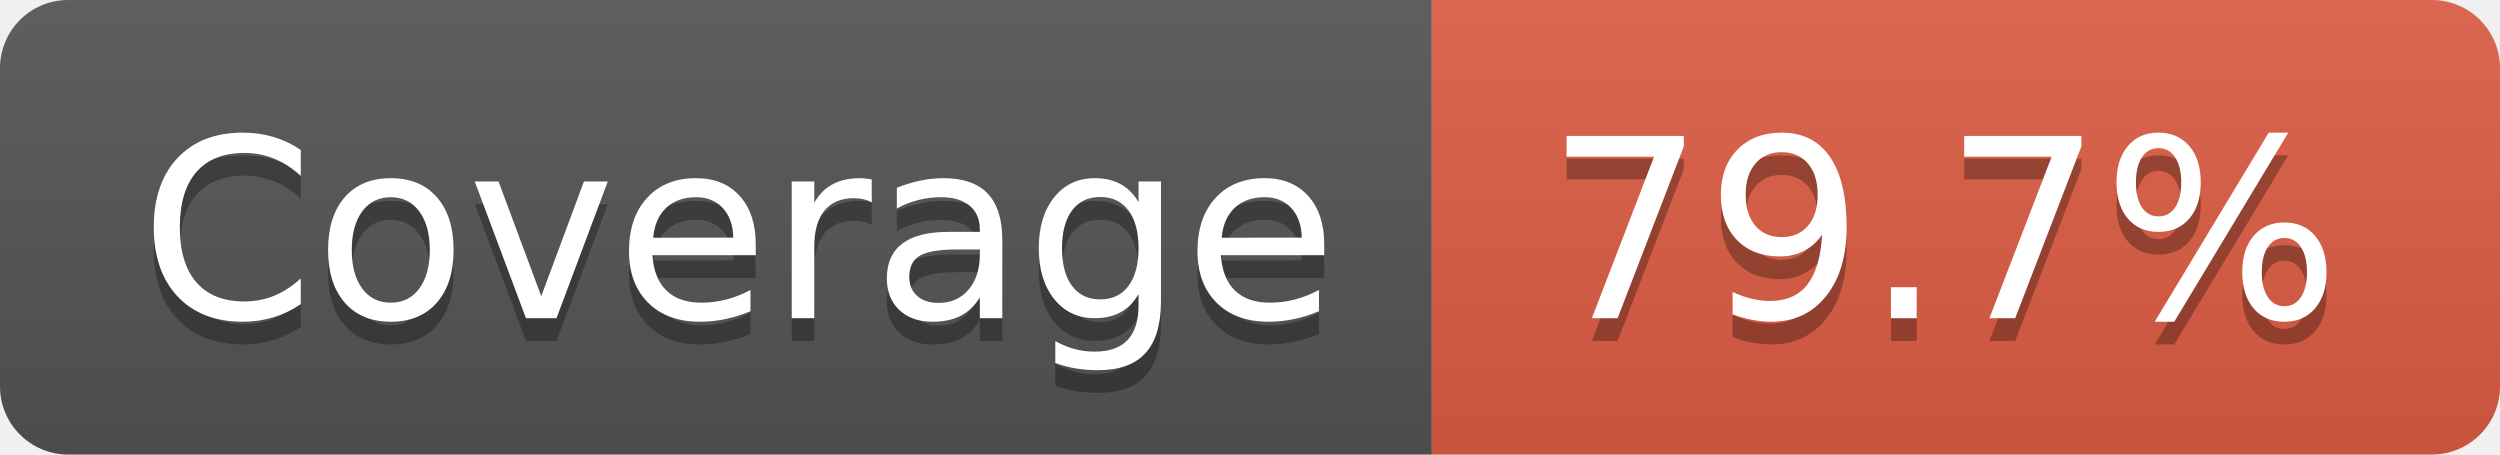
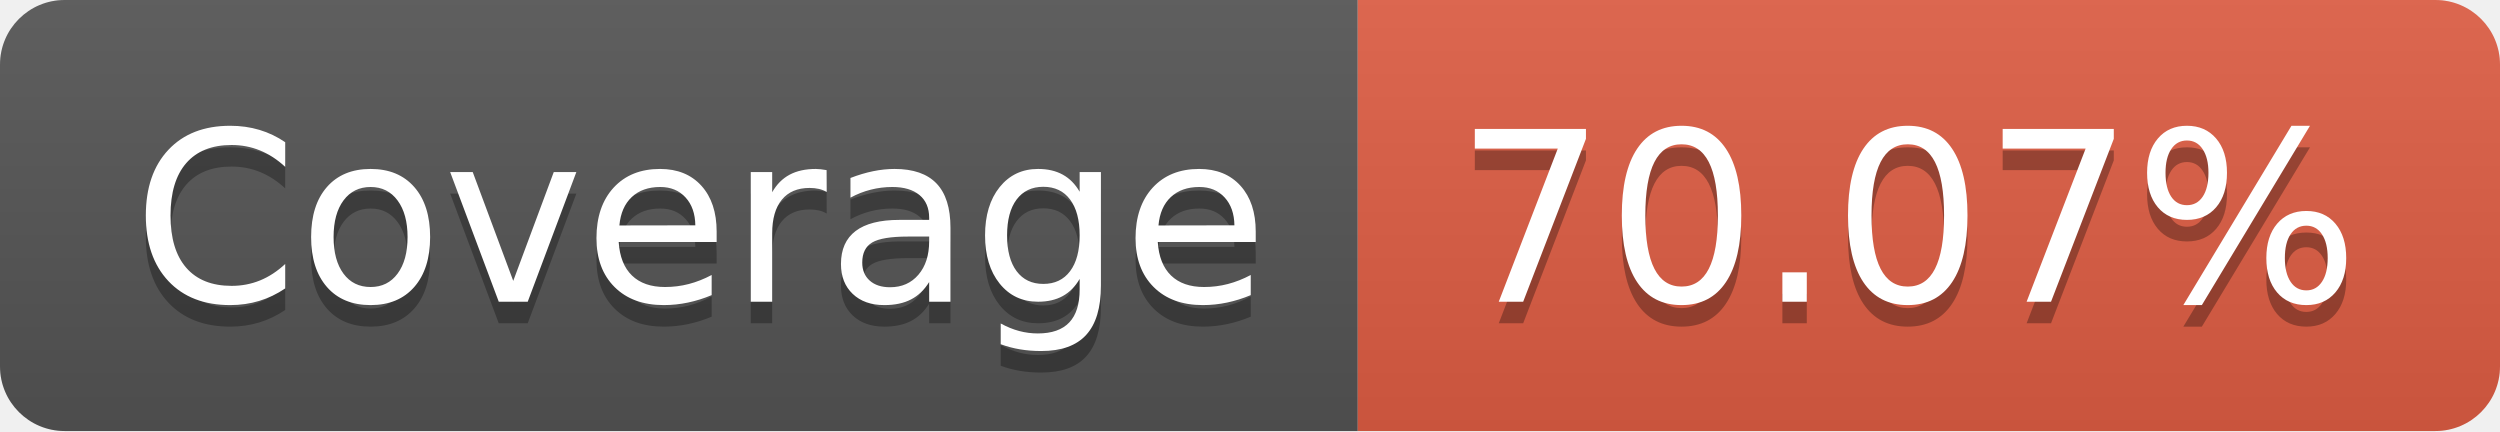
- <svg xmlns="http://www.w3.org/2000/svg" width="110" height="20">
+ <svg xmlns="http://www.w3.org/2000/svg" width="116" height="20">
  <linearGradient id="s" x2="0" y2="100%">
    <stop offset="0" stop-color="#bbb" stop-opacity=".1" />
    <stop offset="1" stop-opacity=".1" />
  </linearGradient>
  <clipPath id="r">
-     <rect width="110" height="20" rx="3" fill="#fff" />
+     <rect width="116" height="20" rx="3" fill="#fff" />
  </clipPath>
  <g clip-path="url(#r)">
    <rect width="63" height="20" fill="#555" />
-     <rect x="63" width="47" height="20" fill="#e05d44" />
-     <rect width="110" height="20" fill="url(#s)" />
+     <rect x="63" width="53" height="20" fill="#e05d44" />
+     <rect width="116" height="20" fill="url(#s)" />
  </g>
  <g fill="#fff" text-anchor="middle" font-family="Verdana,Geneva,DejaVu Sans,sans-serif" text-rendering="geometricPrecision" font-size="110">
    <text x="325" y="150" fill="#010101" fill-opacity=".3" transform="scale(.1)" textLength="530">Coverage</text>
    <text x="325" y="140" transform="scale(.1)" textLength="530">Coverage</text>
-     <text x="855" y="150" fill="#010101" fill-opacity=".3" transform="scale(.1)" textLength="370">79.7%</text>
-     <text x="855" y="140" transform="scale(.1)" textLength="370">79.7%</text>
+     <text x="885" y="150" fill="#010101" fill-opacity=".3" transform="scale(.1)" textLength="430">70.07%</text>
+     <text x="885" y="140" transform="scale(.1)" textLength="430">70.07%</text>
  </g>
</svg>
